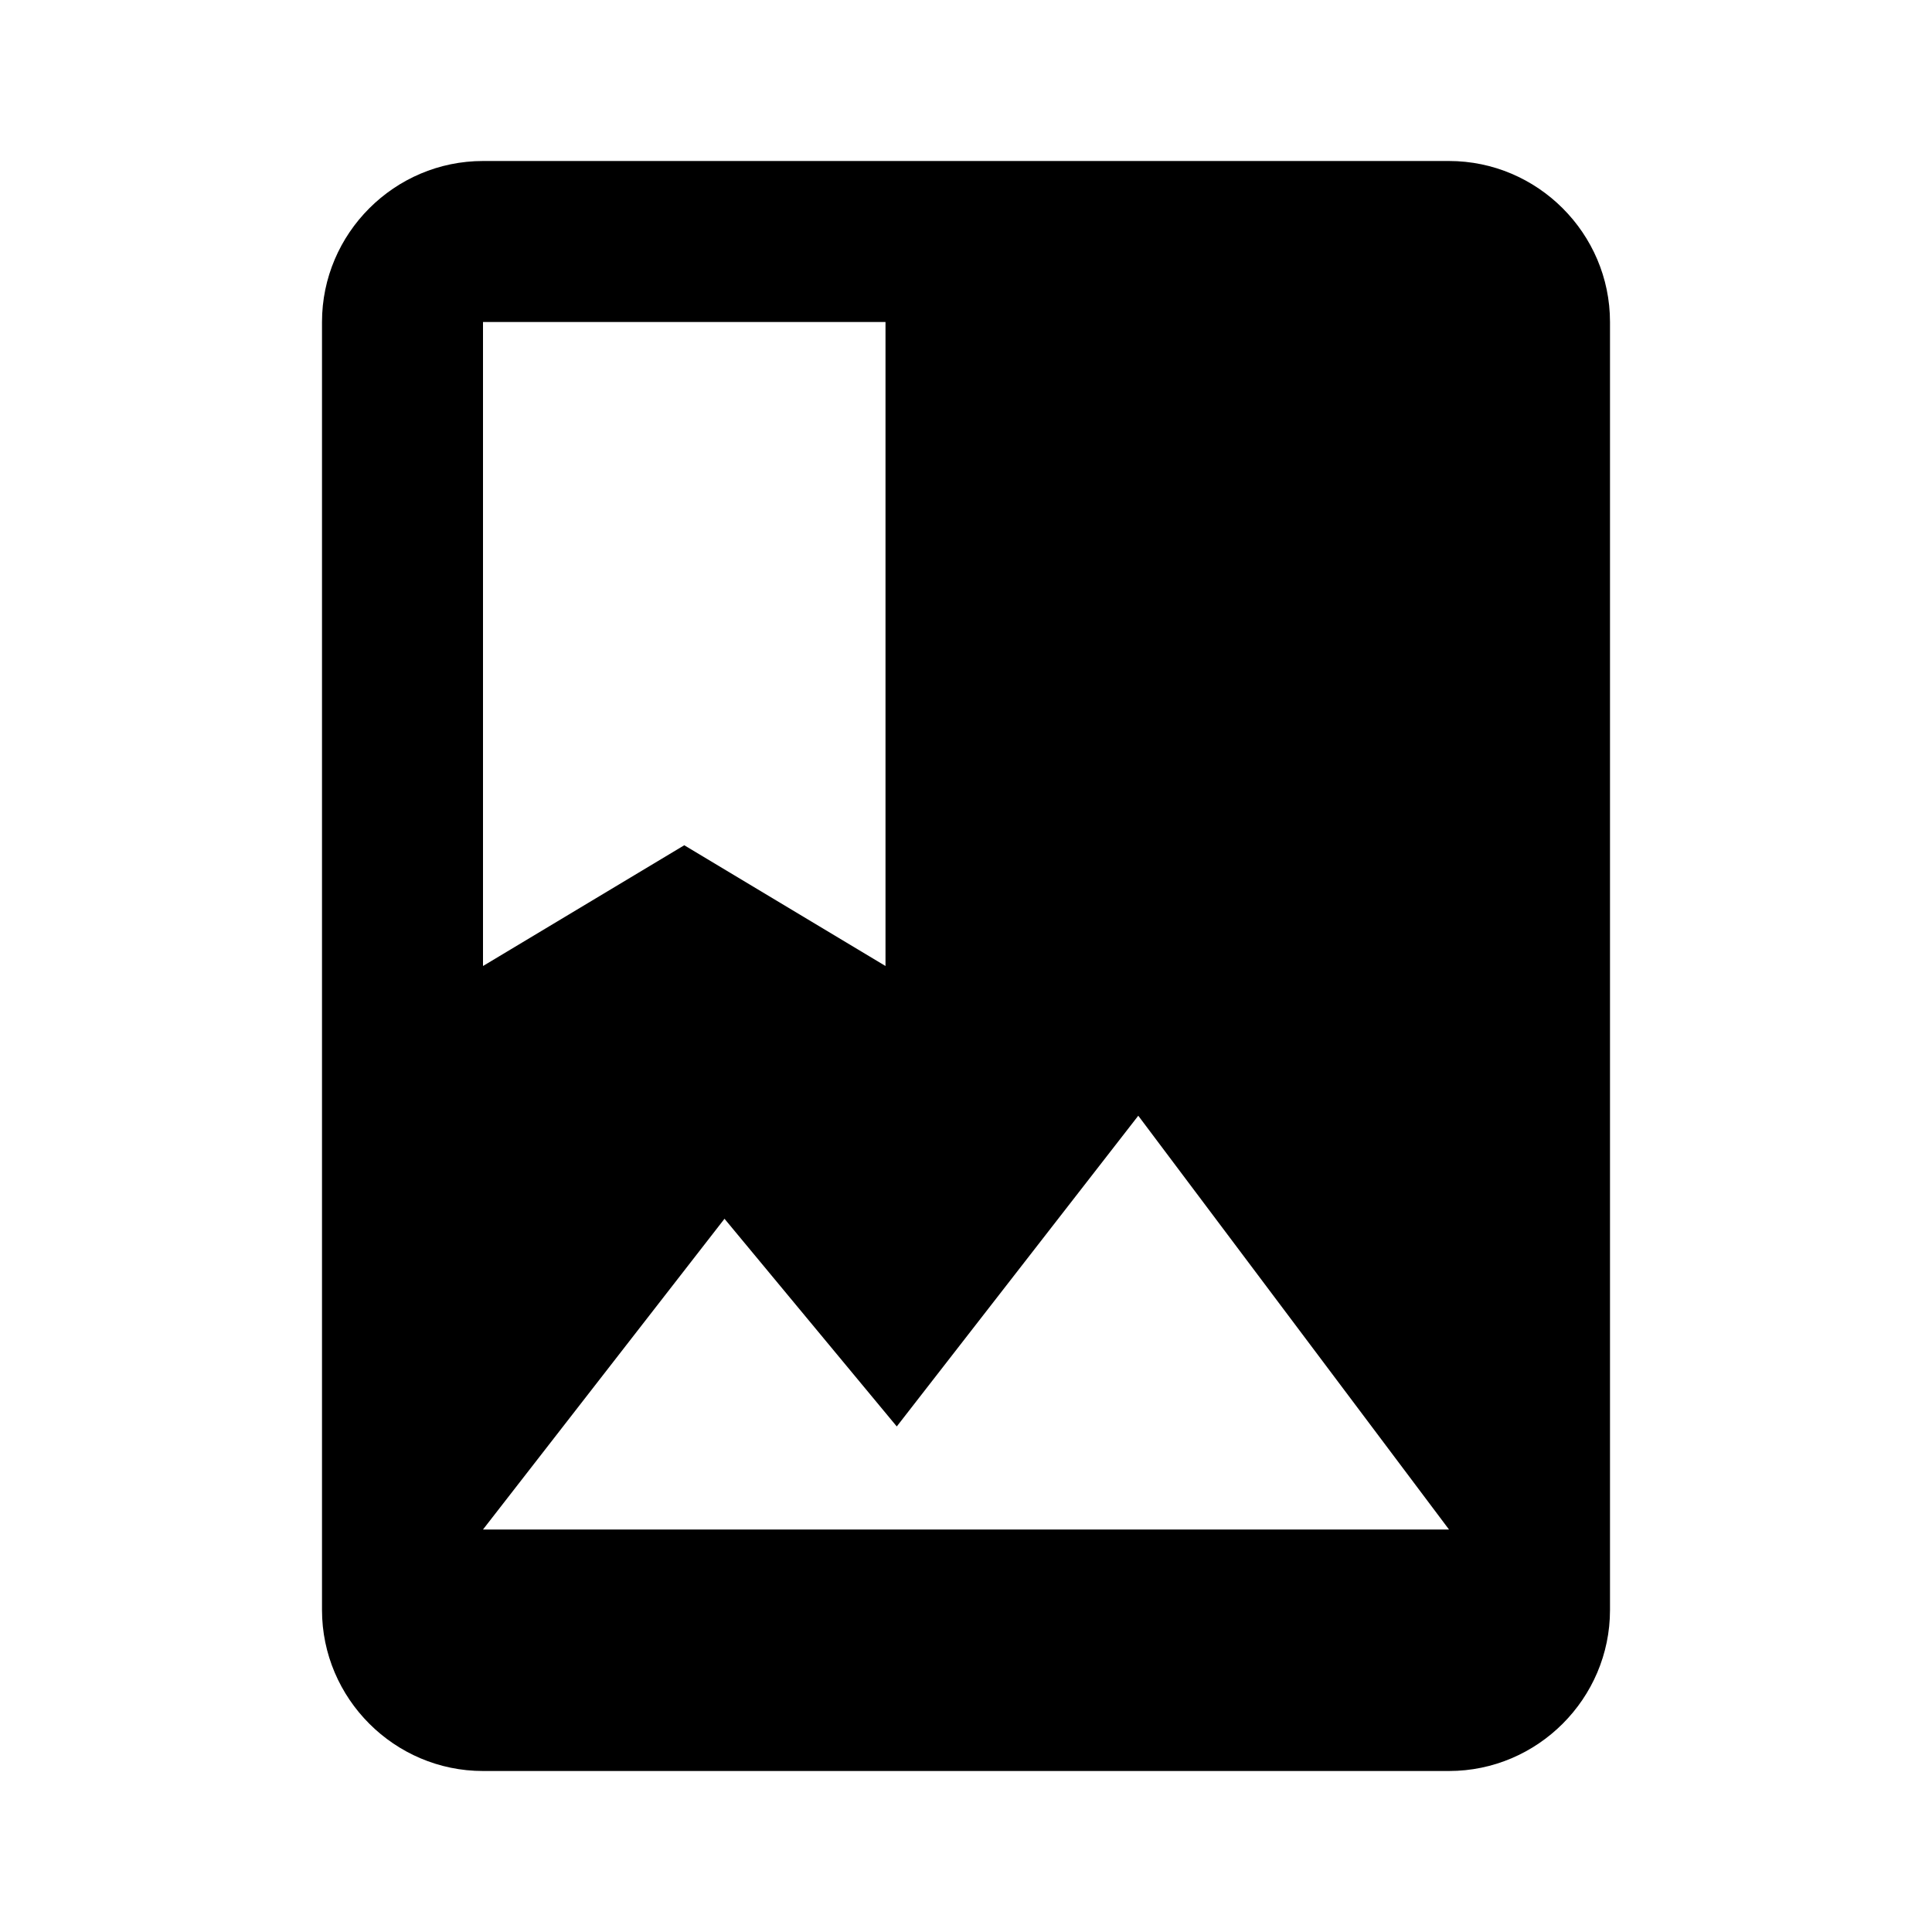
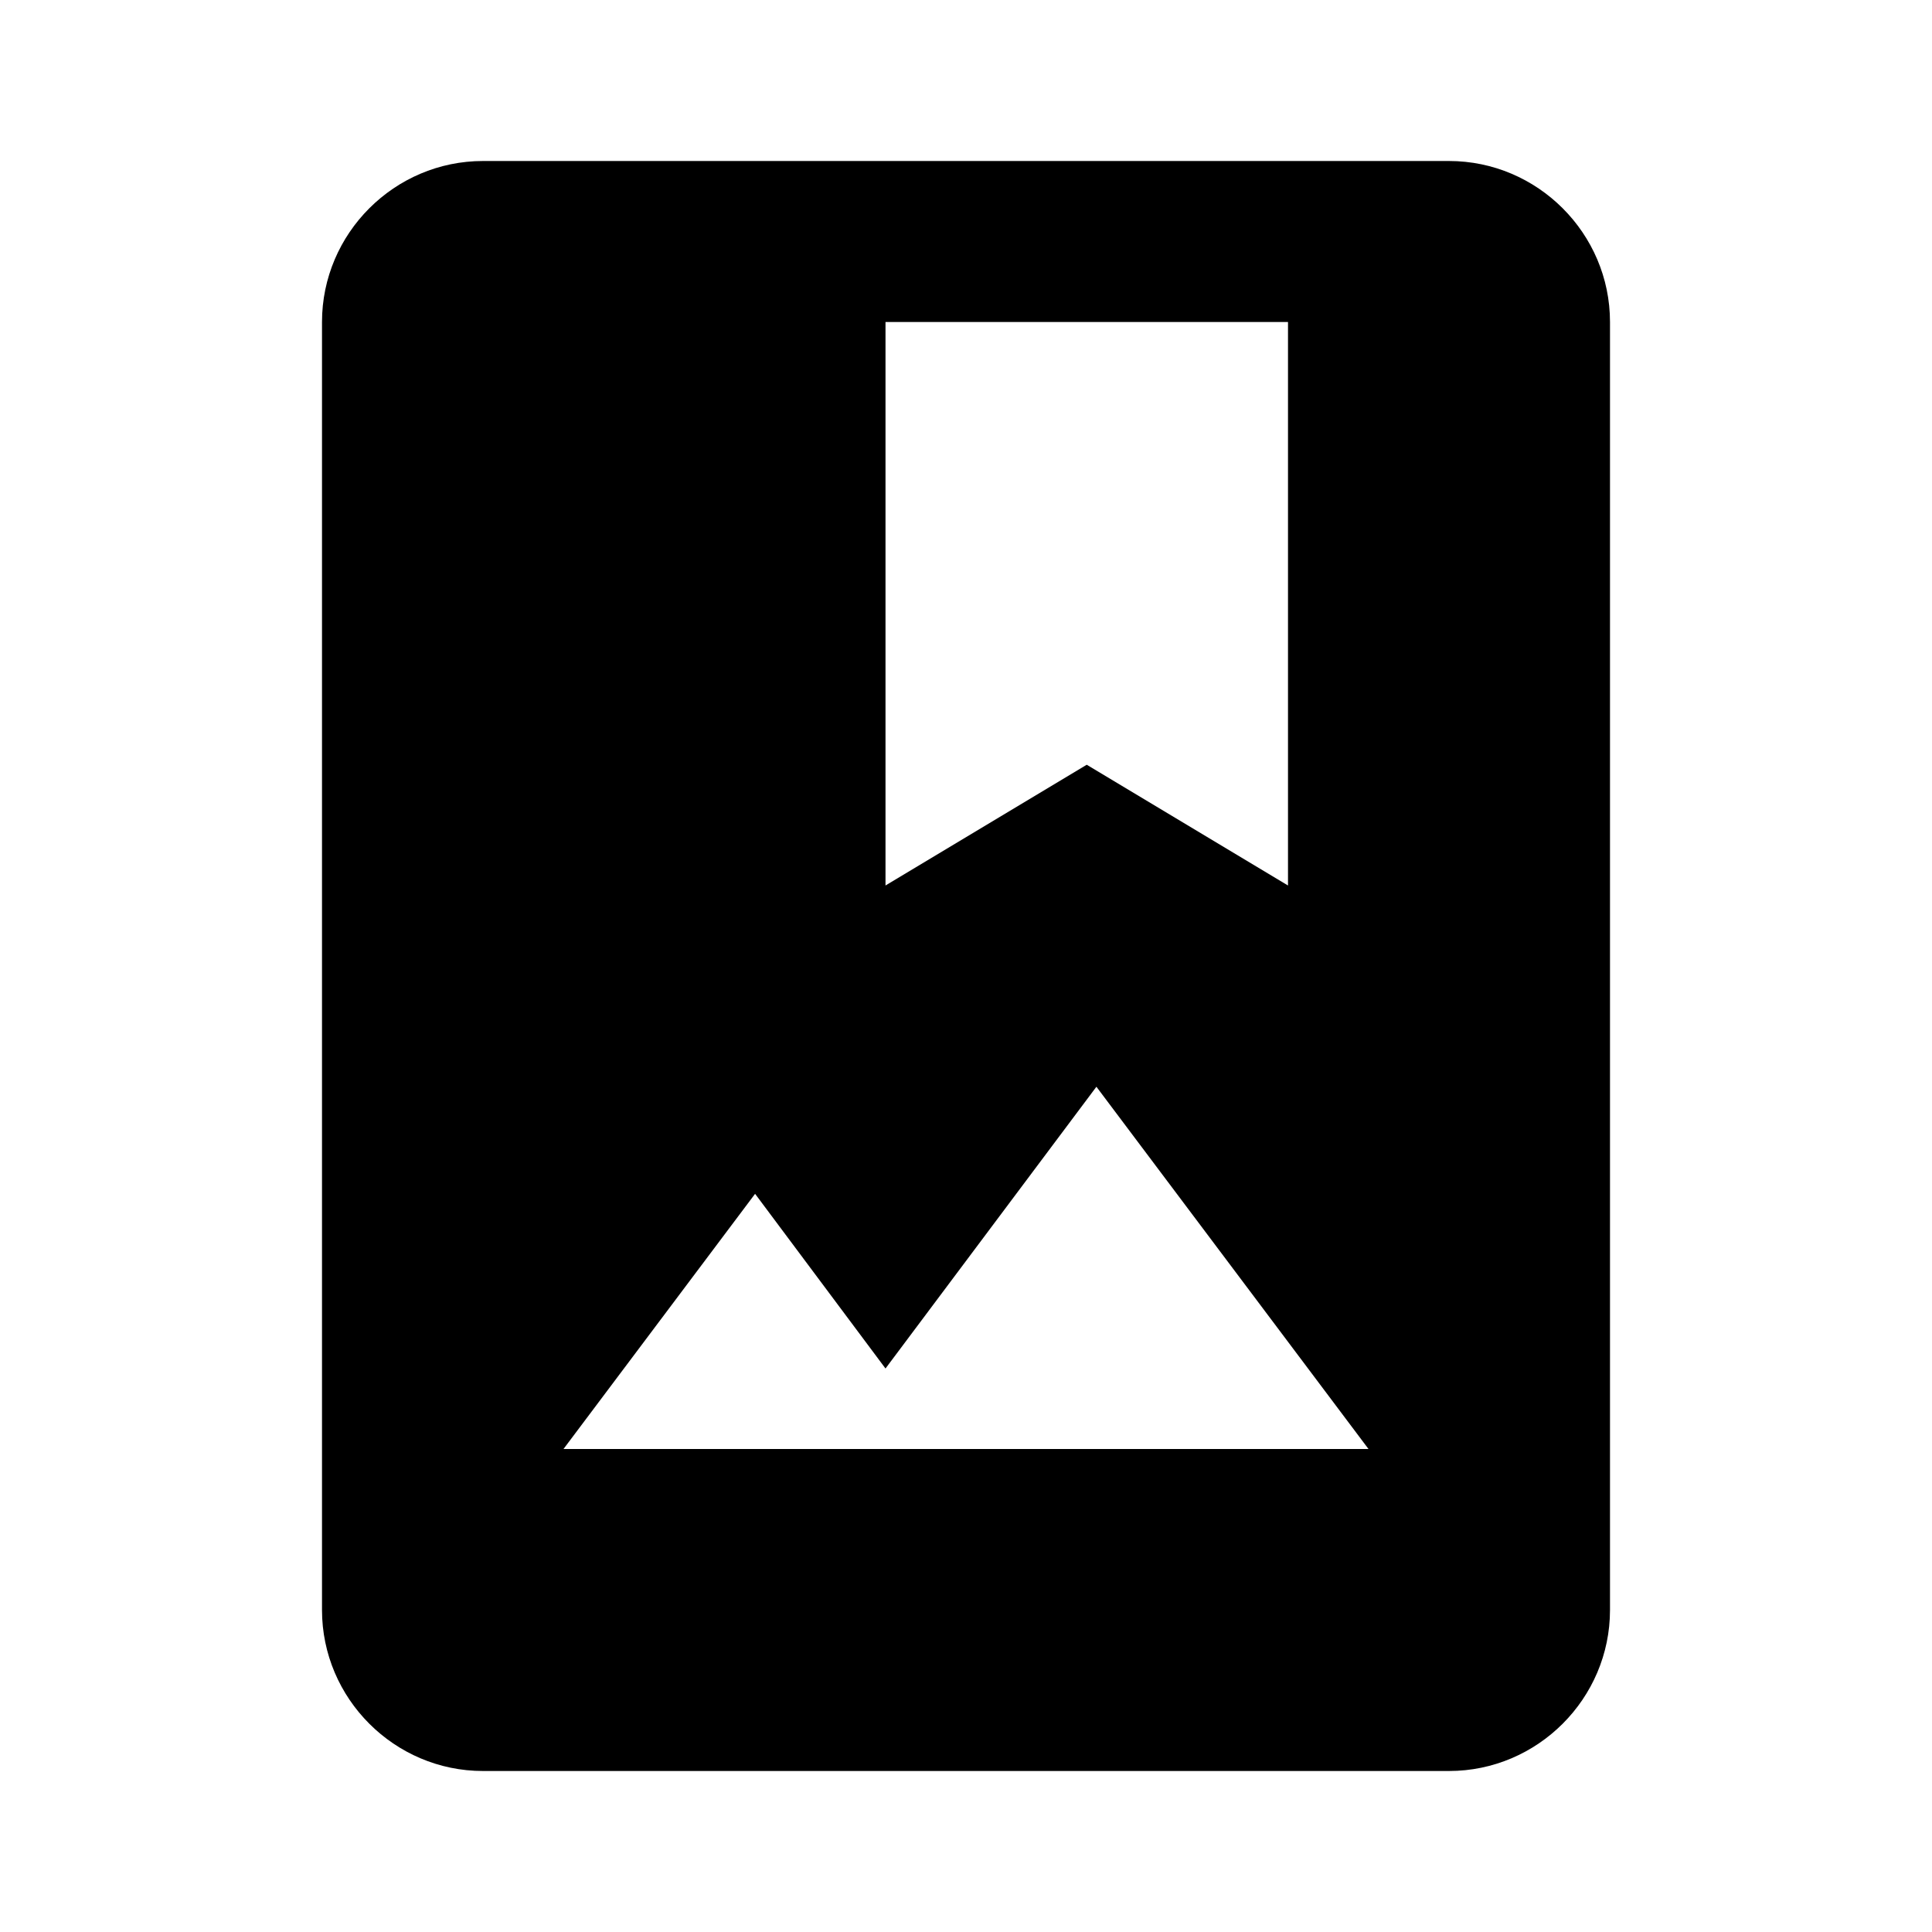
- <svg xmlns="http://www.w3.org/2000/svg" height="24" viewBox="0 0 24 24" width="24">
-   <path d="M0 0h24v24H0z" fill="none" />
-   <path d="M18 2H6c-1.1 0-2 .9-2 2v16c0 1.1.9 2 2 2h12c1.1 0 2-.9 2-2V4c0-1.1-.9-2-2-2zM6 4h5v8l-2.5-1.5L6 12V4zm0 15l3-3.86 2.14 2.58 3-3.86L18 19H6z" />
+ <svg xmlns="http://www.w3.org/2000/svg" width="24" height="24" viewBox="0 0 24 24">
+   <path d="M18 2H6c-1.1 0-2 .9-2 2v16c0 1.1.9 2 2 2h12c1.1 0 2-.9 2-2V4c0-1.1-.9-2-2-2zm-7 2h5v7l-2.5-1.5L11 11V4zM7 18l2.38-3.17L11 17l2.62-3.5L17 18H7z" />
</svg>
